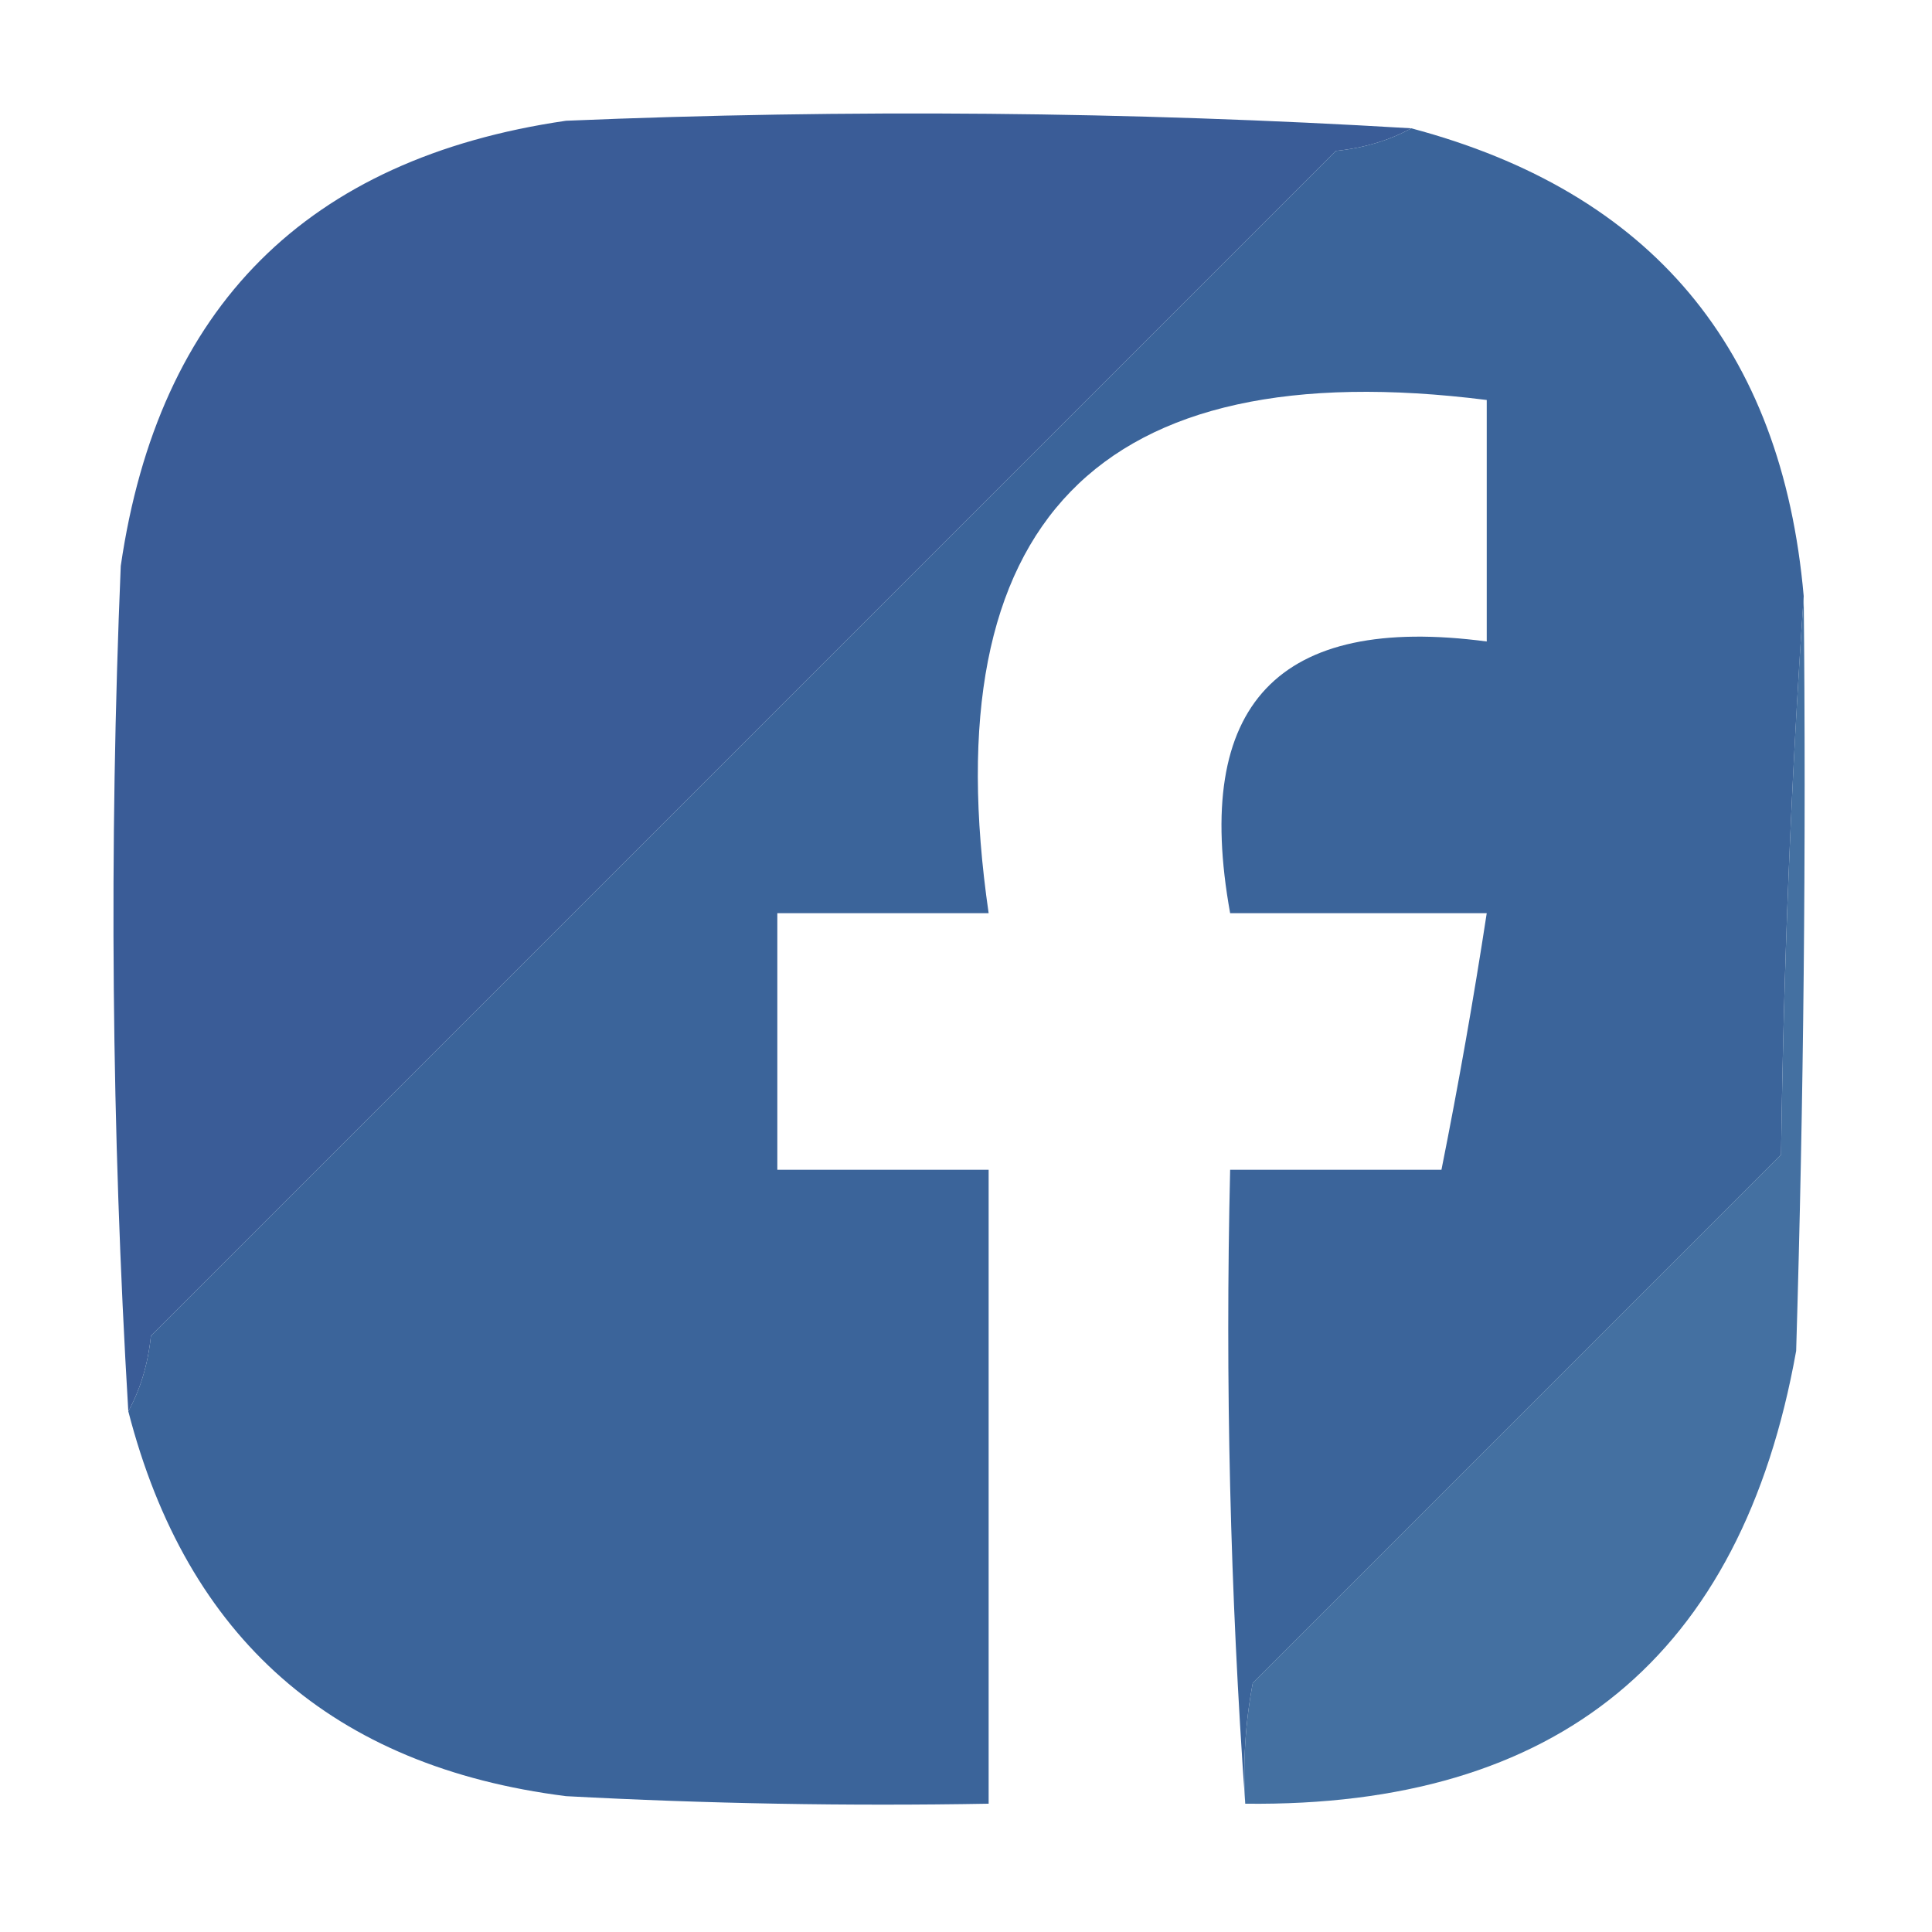
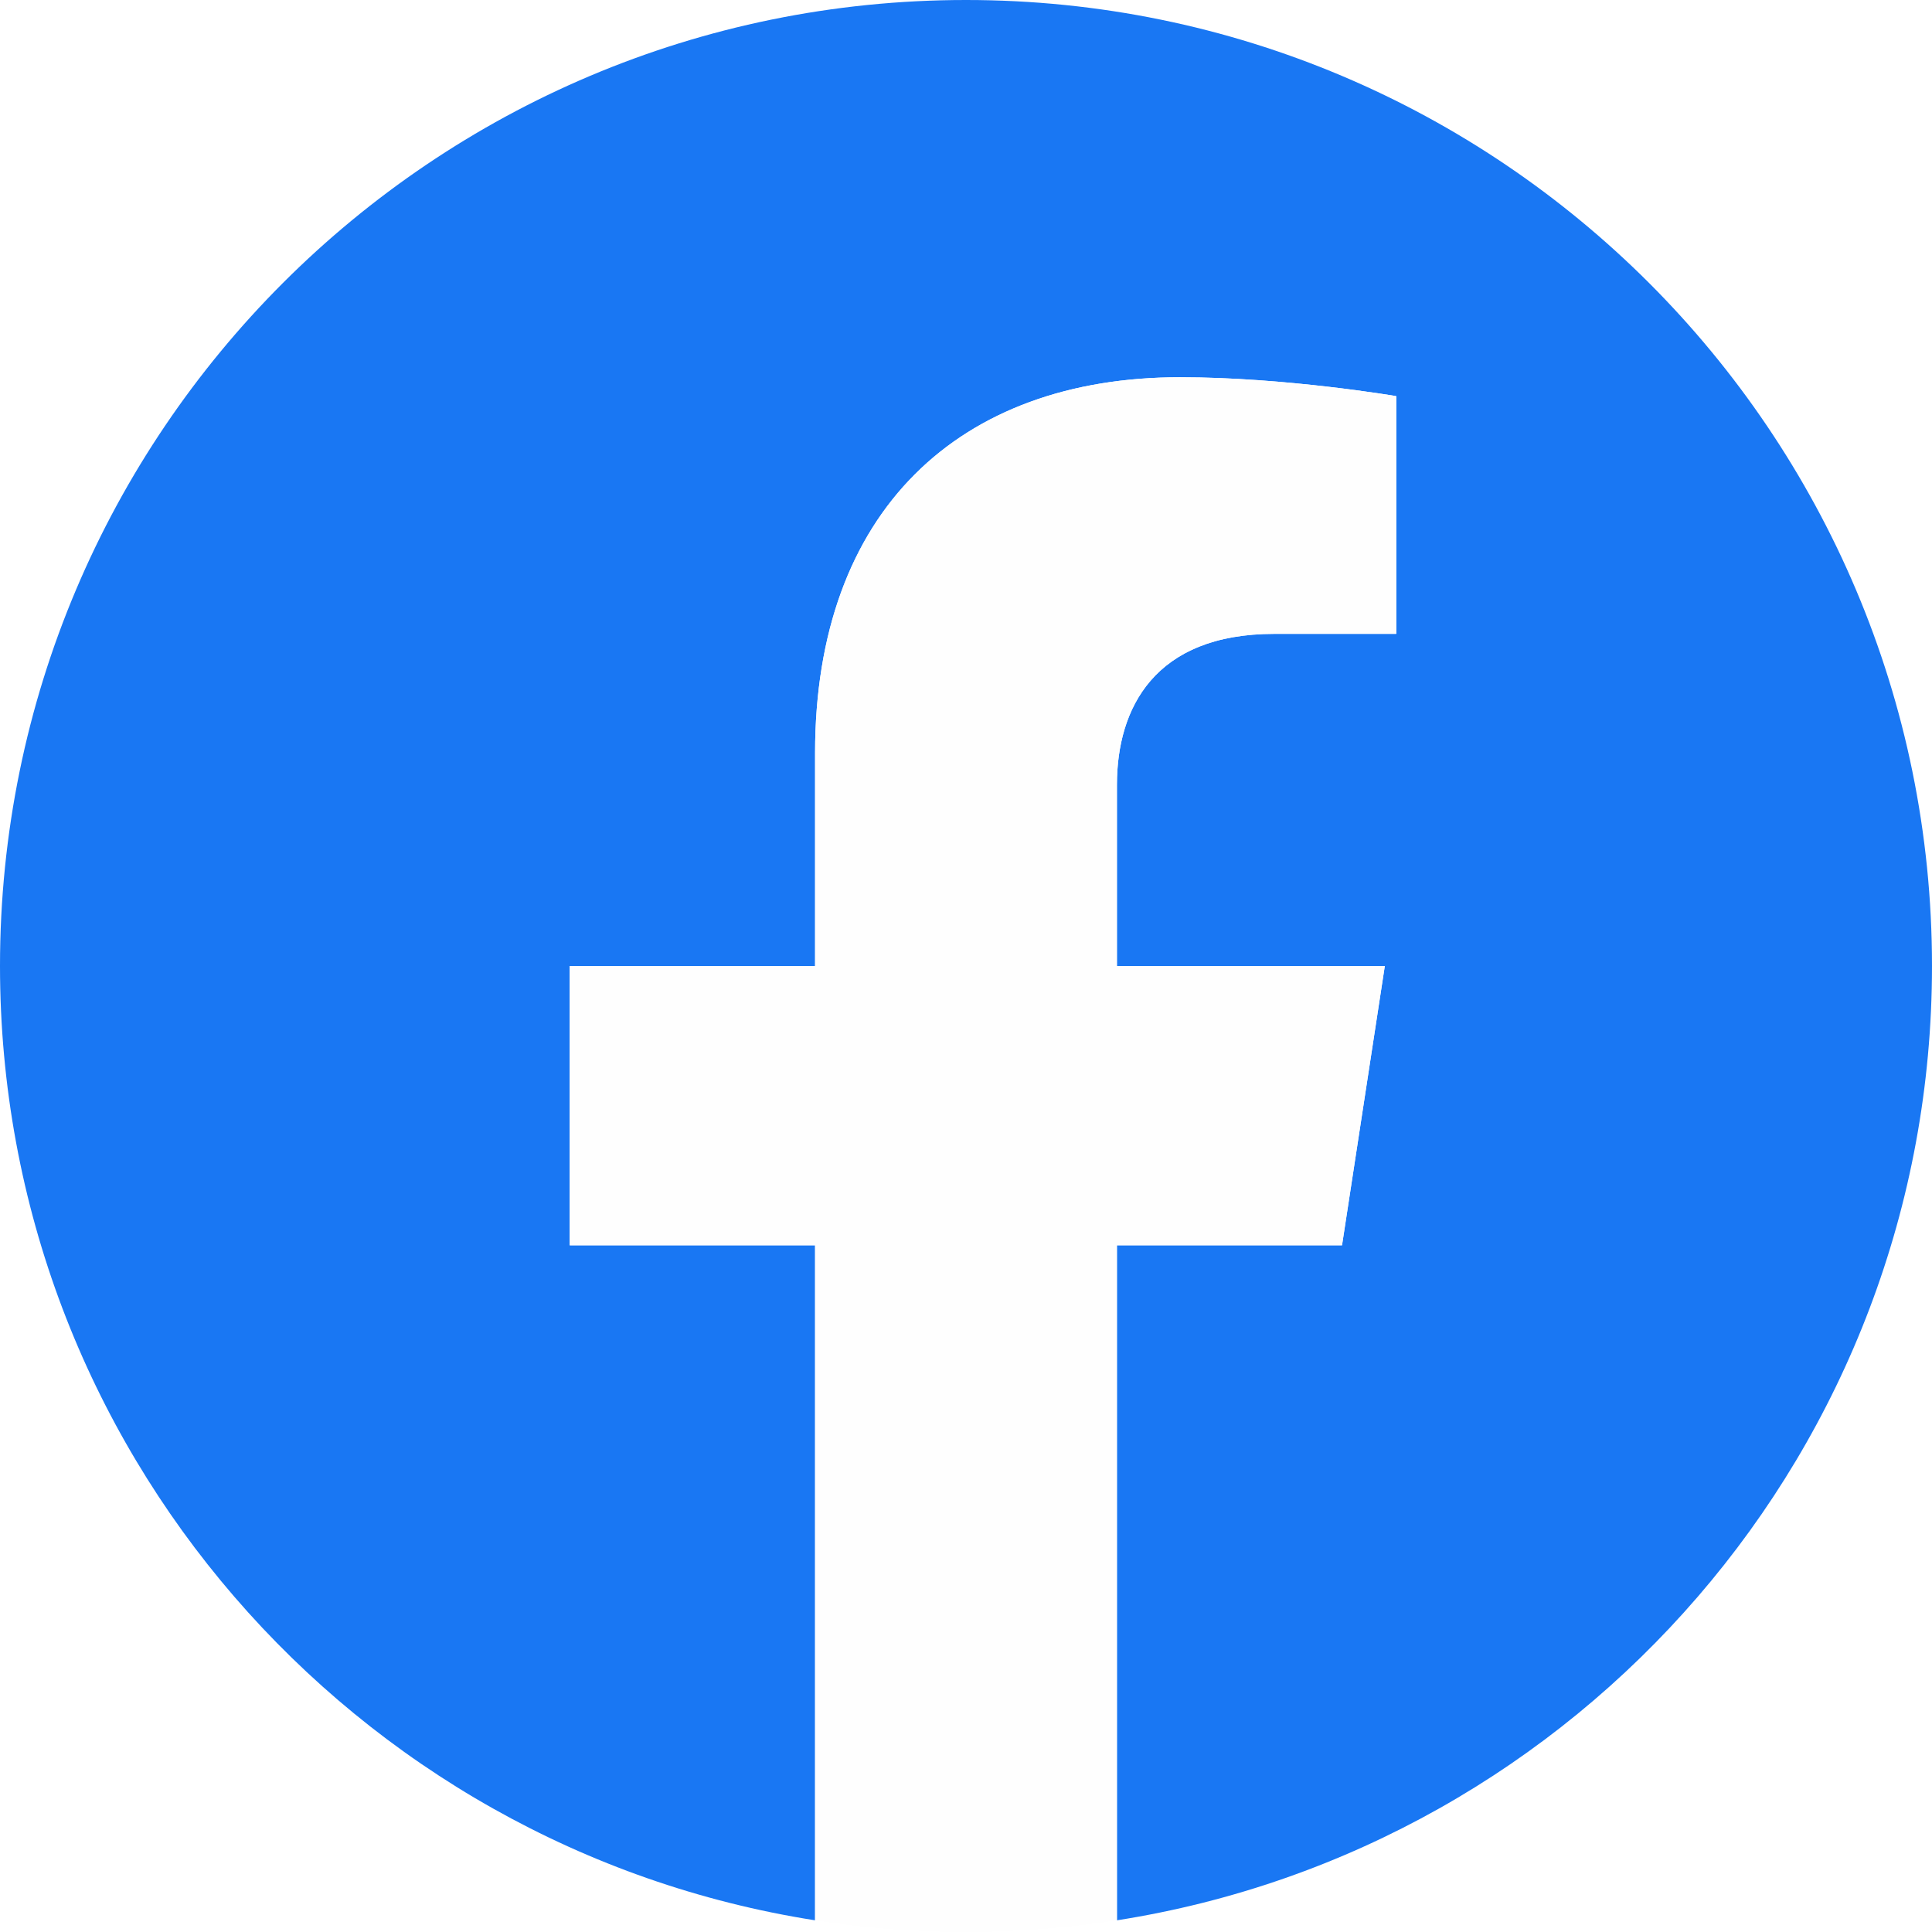
- <svg xmlns="http://www.w3.org/2000/svg" aria-hidden="true" class="gitea-facebook__svg gitea-facebook__gitea-facebook svg gitea-facebook" style="shape-rendering:geometricPrecision;text-rendering:geometricPrecision;image-rendering:optimizeQuality;fill-rule:evenodd;clip-rule:evenodd" viewBox="0 0 128 128" width="16" height="16">
-   <path fill="#395b97" d="M93.5 8.5q-2.177 1.203-5 1.5L10 88.5q-.297 2.823-1.5 5a552 552 0 0 1-.5-56Q11.75 11.75 37.5 8a552 552 0 0 1 56 .5" style="opacity:.995" />
-   <path fill="#366098" d="M93.5 8.5q23.832 6.337 26 31a677 677 0 0 0-1.5 37l-35 35a32.4 32.4 0 0 0-.5 8 442 442 0 0 1-1-42h14a380 380 0 0 0 3-17h-17q-3.75-20.745 17-18v-16q-38.632-4.865-33 34h-14v17h14v42q-14.01.25-28-.5-23.177-2.93-29-25.5 1.203-2.177 1.5-5L88.5 10q2.823-.297 5-1.5" style="opacity:.976" />
-   <path fill="#346499" d="M119.5 39.5q.25 25.005-.5 50-5.432 30.368-36.5 30a32.4 32.4 0 0 1 .5-8l35-35q.254-18.76 1.5-37" style="opacity:.918" />
+ <svg xmlns="http://www.w3.org/2000/svg" xml:space="preserve" fill-rule="evenodd" clip-rule="evenodd" image-rendering="optimizeQuality" shape-rendering="geometricPrecision" text-rendering="geometricPrecision" viewBox="0 0 14222 14222" class="svg gitea-facebook" width="16" height="16" aria-hidden="true">
+   <g fill-rule="nonzero">
+     <path fill="#1977f3" d="M14222 7111C14222 3184 11038 0 7111 0S0 3184 0 7111c0 3549 2600 6491 6000 7025V9167H4194V7111h1806V5544c0-1782 1062-2767 2686-2767 778 0 1592 139 1592 139v1750h-897c-883 0-1159 548-1159 1111v1334h1972l-315 2056H8222v4969c3400-533 6000-3475 6000-7025" />
+     <path fill="#fefefe" d="m9879 9167 315-2056H8222V5777c0-562 275-1111 1159-1111h897V2916s-814-139-1592-139c-1624 0-2686 984-2686 2767v1567H4194v2056h1806v4969c362 57 733 86 1111 86s749-30 1111-86V9167z" />
+   </g>
</svg>
